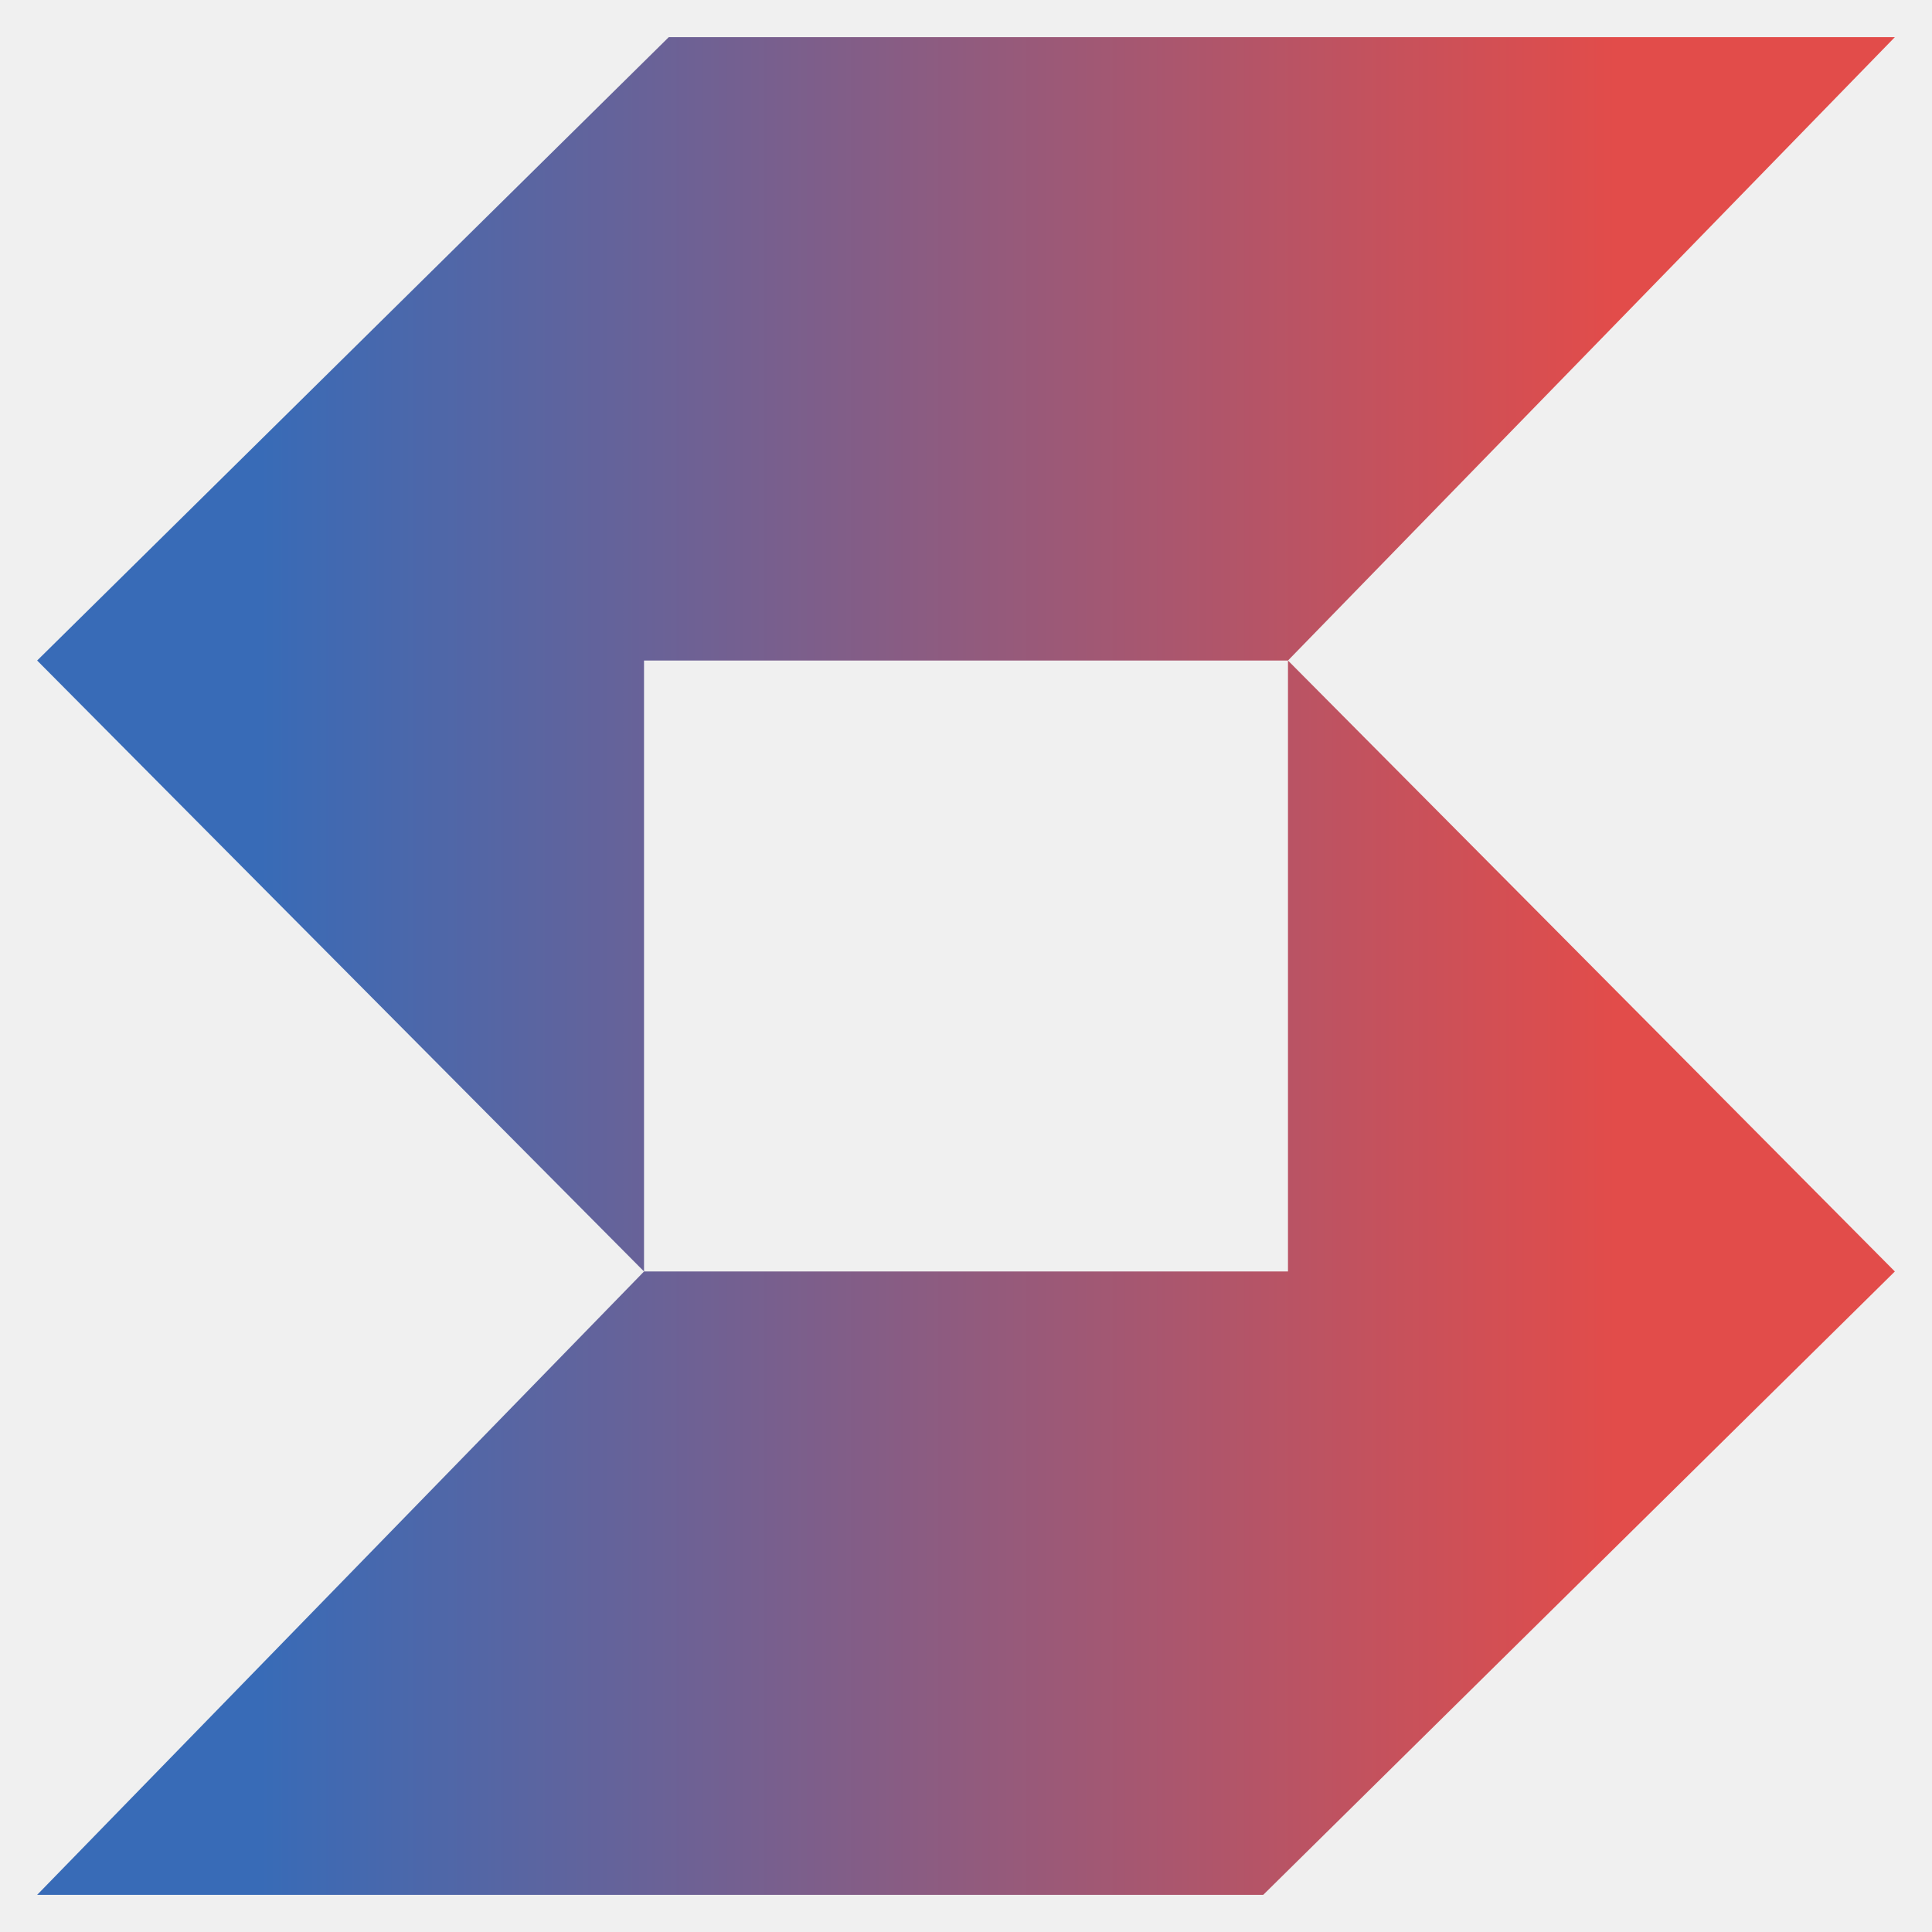
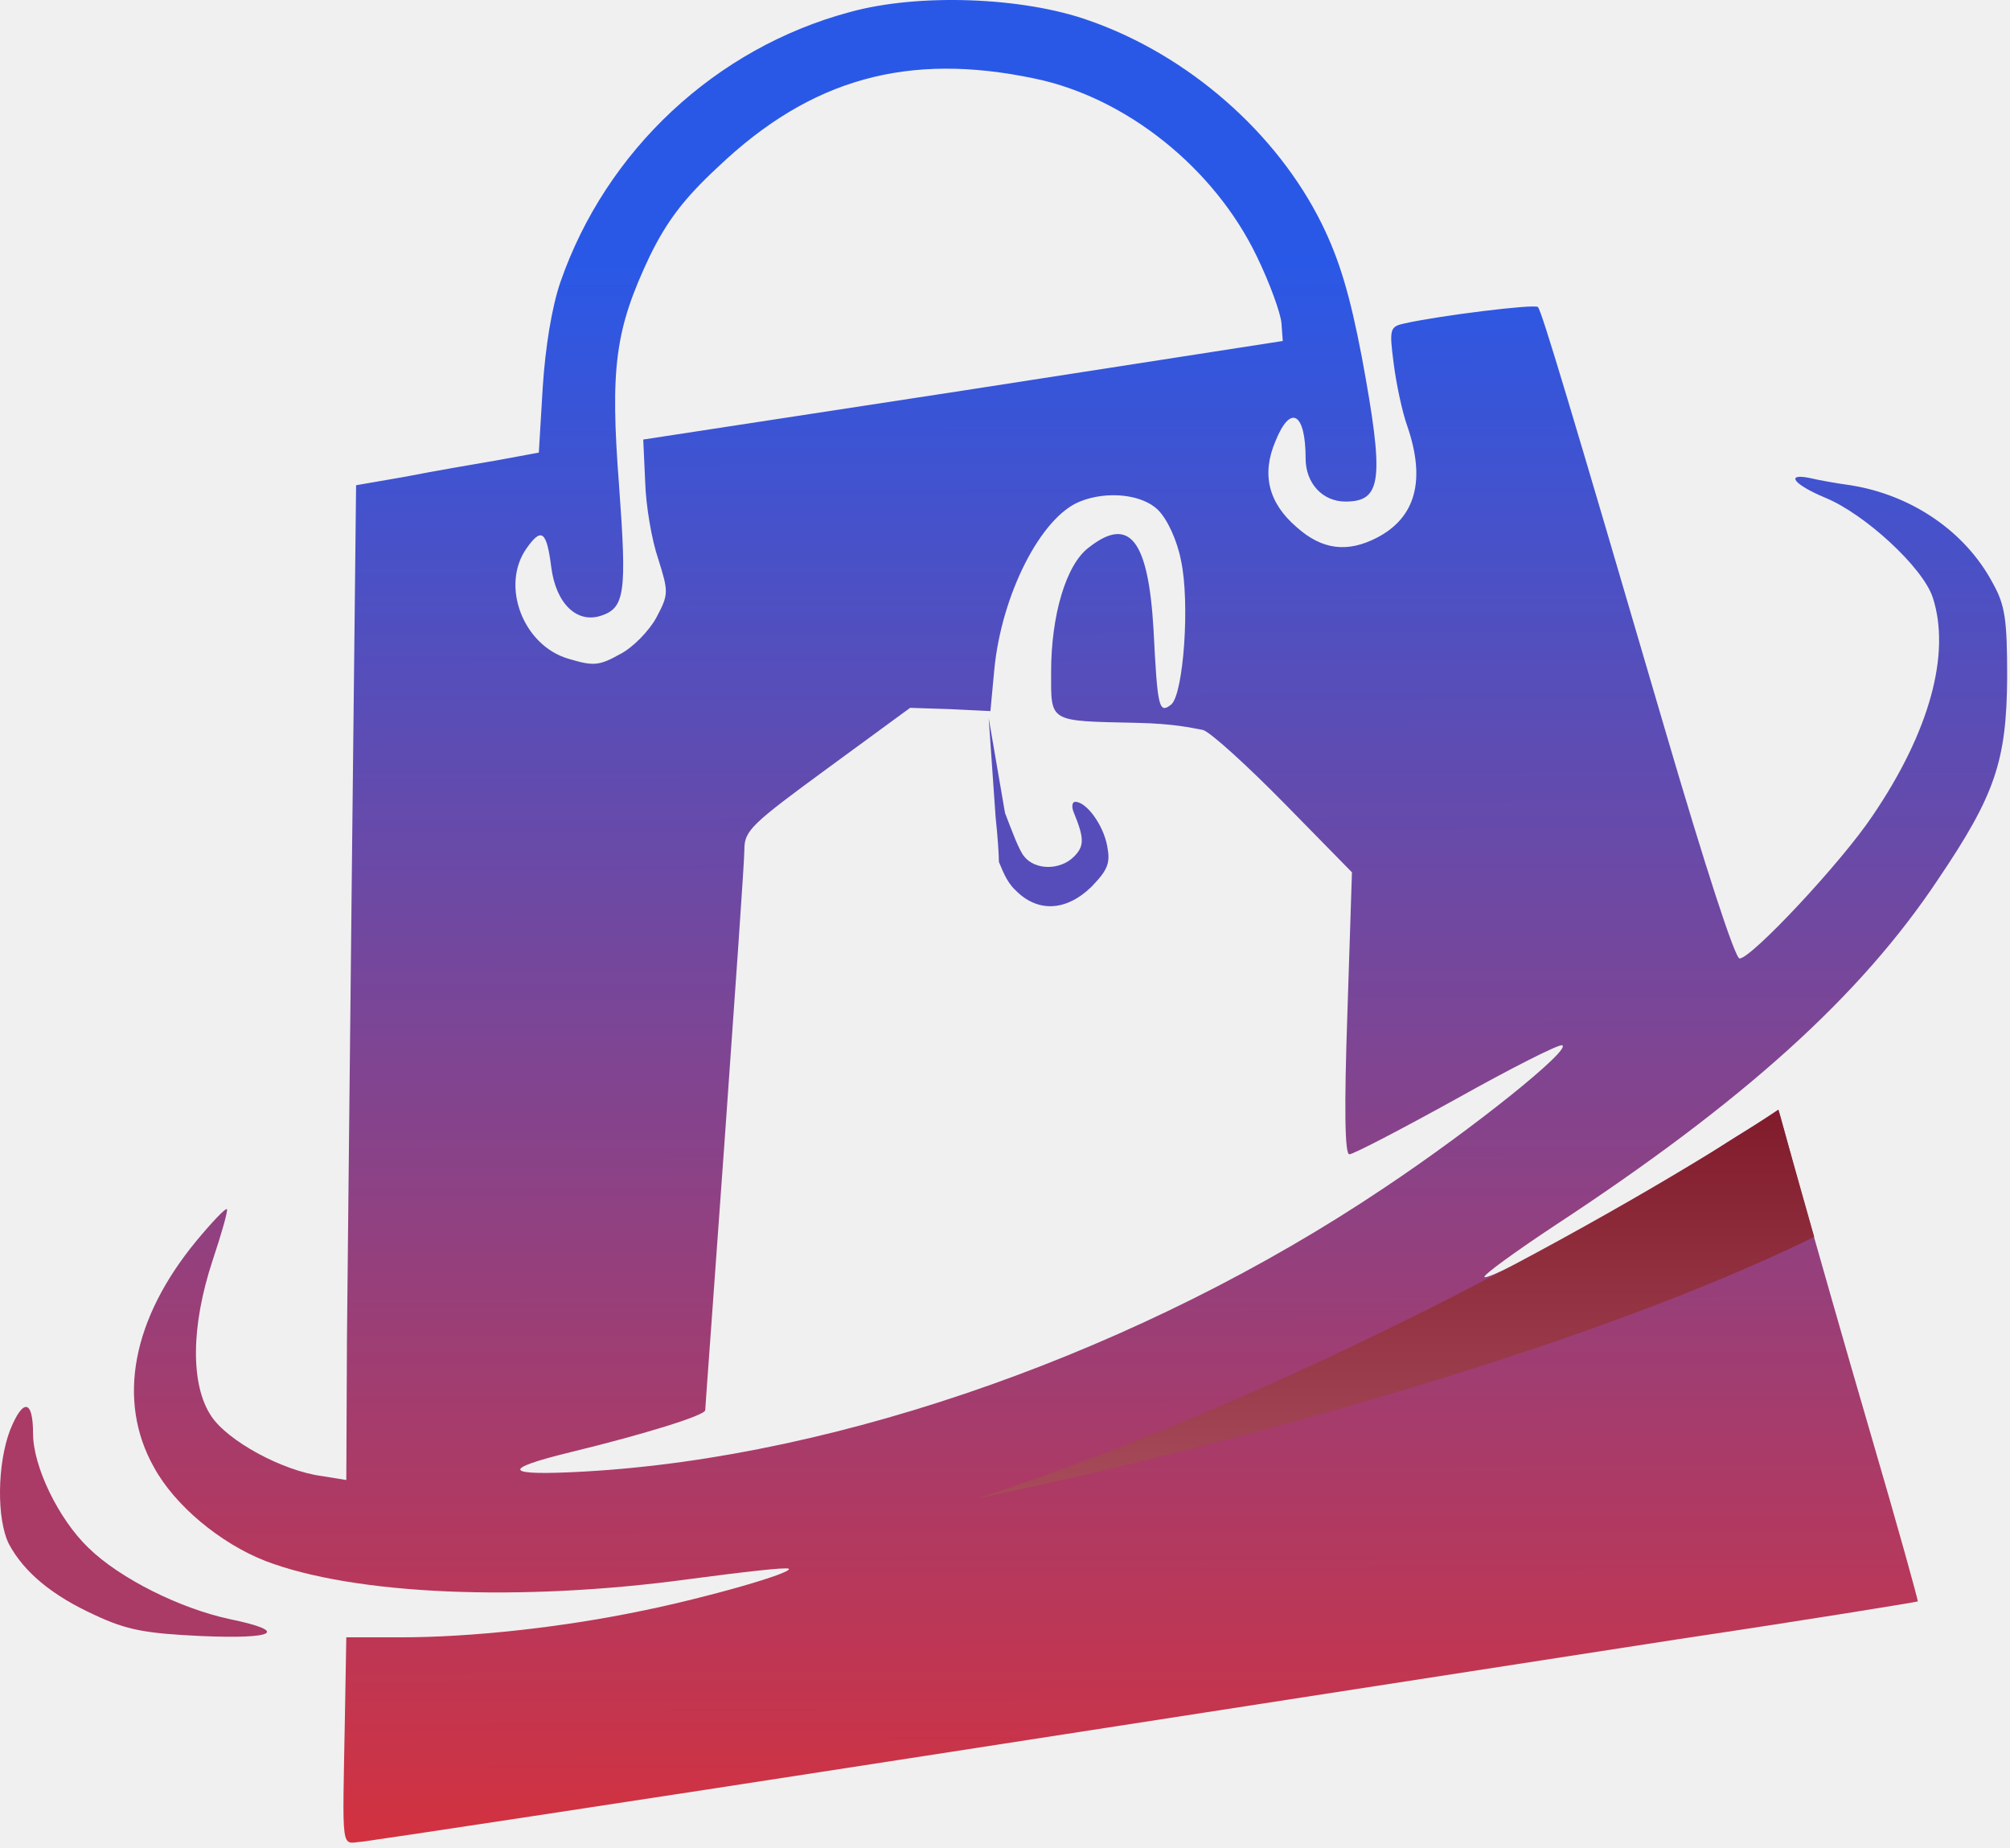
- <svg xmlns="http://www.w3.org/2000/svg" width="26" height="26" viewBox="0 0 26 26" fill="none">
-   <path id="Union" fill-rule="evenodd" clip-rule="evenodd" d="M8.667 17.111L0.5 8.889L9 0.5H17.333H17.333H25.5L17.333 8.889V8.889L17.333 8.889L8.667 8.889V17.111ZM17.333 8.889L25.5 17.111L17 25.5H8.667H8.667H0.5L8.667 17.111L8.667 17.111L17.333 17.111V8.889Z" fill="url(#paint0_linear_3069_76628)" />
+ <svg xmlns="http://www.w3.org/2000/svg" width="308" height="283" viewBox="0 0 308 283" fill="none">
+   <g clip-path="url(#clip0_5584_69)">
+     <path d="M130.265 1.839C109.665 7.339 92.865 23.039 85.865 43.239C84.565 47.039 83.565 53.139 83.165 59.339L82.565 69.339L76.065 70.539C72.465 71.139 66.165 72.239 62.065 73.039L54.565 74.339L53.965 128.839C53.665 158.839 53.265 193.139 53.165 205.039L53.065 226.739L49.365 226.139C43.265 225.339 34.865 220.739 32.365 216.939C29.165 212.139 29.265 203.139 32.565 193.139C33.965 188.939 34.965 185.439 34.765 185.239C34.565 185.039 32.465 187.239 30.065 190.139C20.265 202.039 17.865 214.539 23.565 224.739C26.765 230.639 33.765 236.439 40.665 239.139C54.265 244.339 79.665 245.439 105.465 241.939C113.765 240.839 120.665 240.039 120.865 240.339C121.565 240.939 108.465 244.739 98.065 246.839C85.965 249.339 72.165 250.839 61.365 250.839H53.065L52.865 262.339C52.465 284.639 52.165 282.339 55.565 282.139C57.265 281.939 95.065 276.239 139.565 269.339C184.165 262.439 236.965 254.239 257.065 251.139C277.165 248.139 293.665 245.439 293.865 245.339C293.965 245.239 290.765 233.739 286.665 219.739C282.565 205.739 277.865 189.139 276.065 182.839C274.265 176.539 272.7 170.3 272.5 170C271.5 171 267.865 172.839 262.765 176.239C252.465 183.039 228.265 196.339 227.465 195.639C227.265 195.339 232.065 191.839 238.265 187.739C267.065 168.839 285.065 152.639 296.965 134.739C305.765 121.739 307.465 116.539 307.565 103.839C307.565 94.939 307.265 92.739 305.365 89.339C301.165 81.439 292.965 75.839 283.565 74.339C281.365 74.039 278.565 73.539 277.365 73.239C273.465 72.439 274.865 74.239 279.665 76.239C285.765 78.739 294.665 86.939 296.165 91.539C298.965 100.139 295.665 112.139 286.965 124.939C282.165 132.139 268.365 146.839 266.565 146.839C265.865 146.839 261.365 133.039 255.065 111.539C240.565 62.039 236.265 47.739 235.665 47.039C235.165 46.539 220.665 48.339 215.265 49.539C212.965 50.039 212.865 50.339 213.565 55.739C213.965 58.839 214.865 63.139 215.665 65.339C218.465 73.539 216.965 79.239 211.065 82.339C206.465 84.739 202.565 84.239 198.665 80.739C194.365 77.039 193.265 72.639 195.465 67.539C197.765 61.839 200.065 63.239 200.065 70.239C200.065 74.039 202.665 76.839 206.165 76.839C211.765 76.839 212.165 73.539 208.665 54.639C206.865 45.239 205.265 39.839 202.565 34.339C195.665 20.339 182.065 8.439 166.865 3.139C156.765 -0.461 140.765 -1.061 130.265 1.839ZM158.565 12.039C172.565 14.939 186.065 25.739 192.565 39.239C194.565 43.339 196.265 48.039 196.365 49.539L196.565 52.239L147.565 59.839L98.565 67.339L98.865 73.839C98.965 77.439 99.865 82.739 100.865 85.639C102.465 90.739 102.465 91.039 100.565 94.639C99.465 96.639 96.965 99.239 94.965 100.239C91.765 102.039 90.865 102.039 87.165 100.939C80.165 98.939 76.665 89.739 80.665 84.039C82.965 80.739 83.765 81.339 84.465 86.839C85.165 92.439 88.365 95.539 92.065 94.339C95.765 93.139 96.065 90.839 94.865 74.439C93.465 56.239 94.265 50.439 99.565 39.239C102.165 33.939 104.765 30.439 110.065 25.539C124.265 12.039 139.165 7.939 158.565 12.039ZM177.465 78.139C178.865 79.539 180.365 82.739 180.965 85.839C182.365 92.239 181.365 106.339 179.465 107.939C177.565 109.439 177.365 108.339 176.765 96.539C175.965 82.639 173.065 78.939 166.765 83.939C163.365 86.539 161.065 94.239 161.065 102.939C161.065 110.739 160.565 110.439 174.165 110.739C180 110.868 182.5 111.5 184.365 111.839C185.565 112.239 191.165 117.339 196.865 123.139L207.165 133.639L206.465 155.239C205.965 169.739 206.065 176.839 206.765 176.839C207.365 176.839 214.665 173.039 223.165 168.339C231.565 163.639 238.865 159.939 239.365 160.139C240.965 160.639 225.965 172.739 212.165 181.939C175.265 206.739 128.865 223.239 89.565 225.439C77.165 226.139 76.465 225.139 87.565 222.439C98.665 219.739 108.065 216.839 108.065 216.039C108.065 215.639 109.465 196.839 111.065 174.339C112.665 151.739 114.065 131.939 114.065 130.139C114.065 127.239 115.165 126.239 126.765 117.739L139.465 108.439L145.565 108.639L151.765 108.939L152.365 102.539C153.465 91.139 159.465 79.239 165.465 76.839C169.665 75.139 175.065 75.739 177.465 78.139Z" fill="url(#paint0_linear_5584_69)" />
+     <path d="M152.565 125.239C152.865 127.939 153.065 130.939 153.065 132.039C153.5 133 154.165 135.039 155.565 136.339C158.965 139.839 163.365 139.639 167.265 135.839C169.765 133.239 170.165 132.239 169.665 129.639C169.065 126.339 166.465 122.839 164.765 122.839C164.265 122.839 164.165 123.639 164.565 124.539C166.165 128.439 166.165 129.639 164.565 131.239C162.465 133.339 158.665 133.339 156.965 131.239C156.165 130.339 155 127.139 154 124.539L151.5 110L152.565 125.239Z" fill="#564DBA" />
+     <path d="M1.565 219.039C-0.435 224.239 -0.535 232.739 1.365 236.539C3.665 240.839 7.965 244.439 14.565 247.439C19.465 249.739 22.365 250.239 30.765 250.639C42.265 251.139 44.365 249.939 35.165 248.039C27.665 246.439 18.365 241.839 13.565 237.139C8.965 232.739 5.065 224.639 5.065 219.639C5.065 214.439 3.565 214.139 1.565 219.039Z" fill="#AA3A66" />
+     <path d="M150 229.5C202.4 212.3 253.5 182.667 272.5 170L278 189.5C238.8 208.7 176.333 224.167 150 229.5Z" fill="url(#paint1_linear_5584_69)" />
+   </g>
  <defs>
-     <linearGradient id="paint0_linear_3069_76628" x1="0.5" y1="13" x2="25.5" y2="13" gradientUnits="userSpaceOnUse">
-       <stop offset="0.12" stop-color="#386BB7" />
-       <stop offset="0.85" stop-color="#E24C4A" />
+     <linearGradient id="paint0_linear_5584_69" x1="164.045" y1="-0" x2="164.5" y2="336.15" gradientUnits="userSpaceOnUse">
+       <stop offset="0.12" stop-color="#2A58E6" />
+       <stop offset="0.85" stop-color="#D5313D" />
    </linearGradient>
+     <linearGradient id="paint1_linear_5584_69" x1="214" y1="170" x2="214" y2="229.5" gradientUnits="userSpaceOnUse">
+       <stop stop-color="#801B2B" />
+       <stop offset="1" stop-color="#A74B5A" />
+     </linearGradient>
+     <clipPath id="clip0_5584_69">
+       <rect width="307.56" height="282.3" fill="white" />
+     </clipPath>
  </defs>
</svg>
